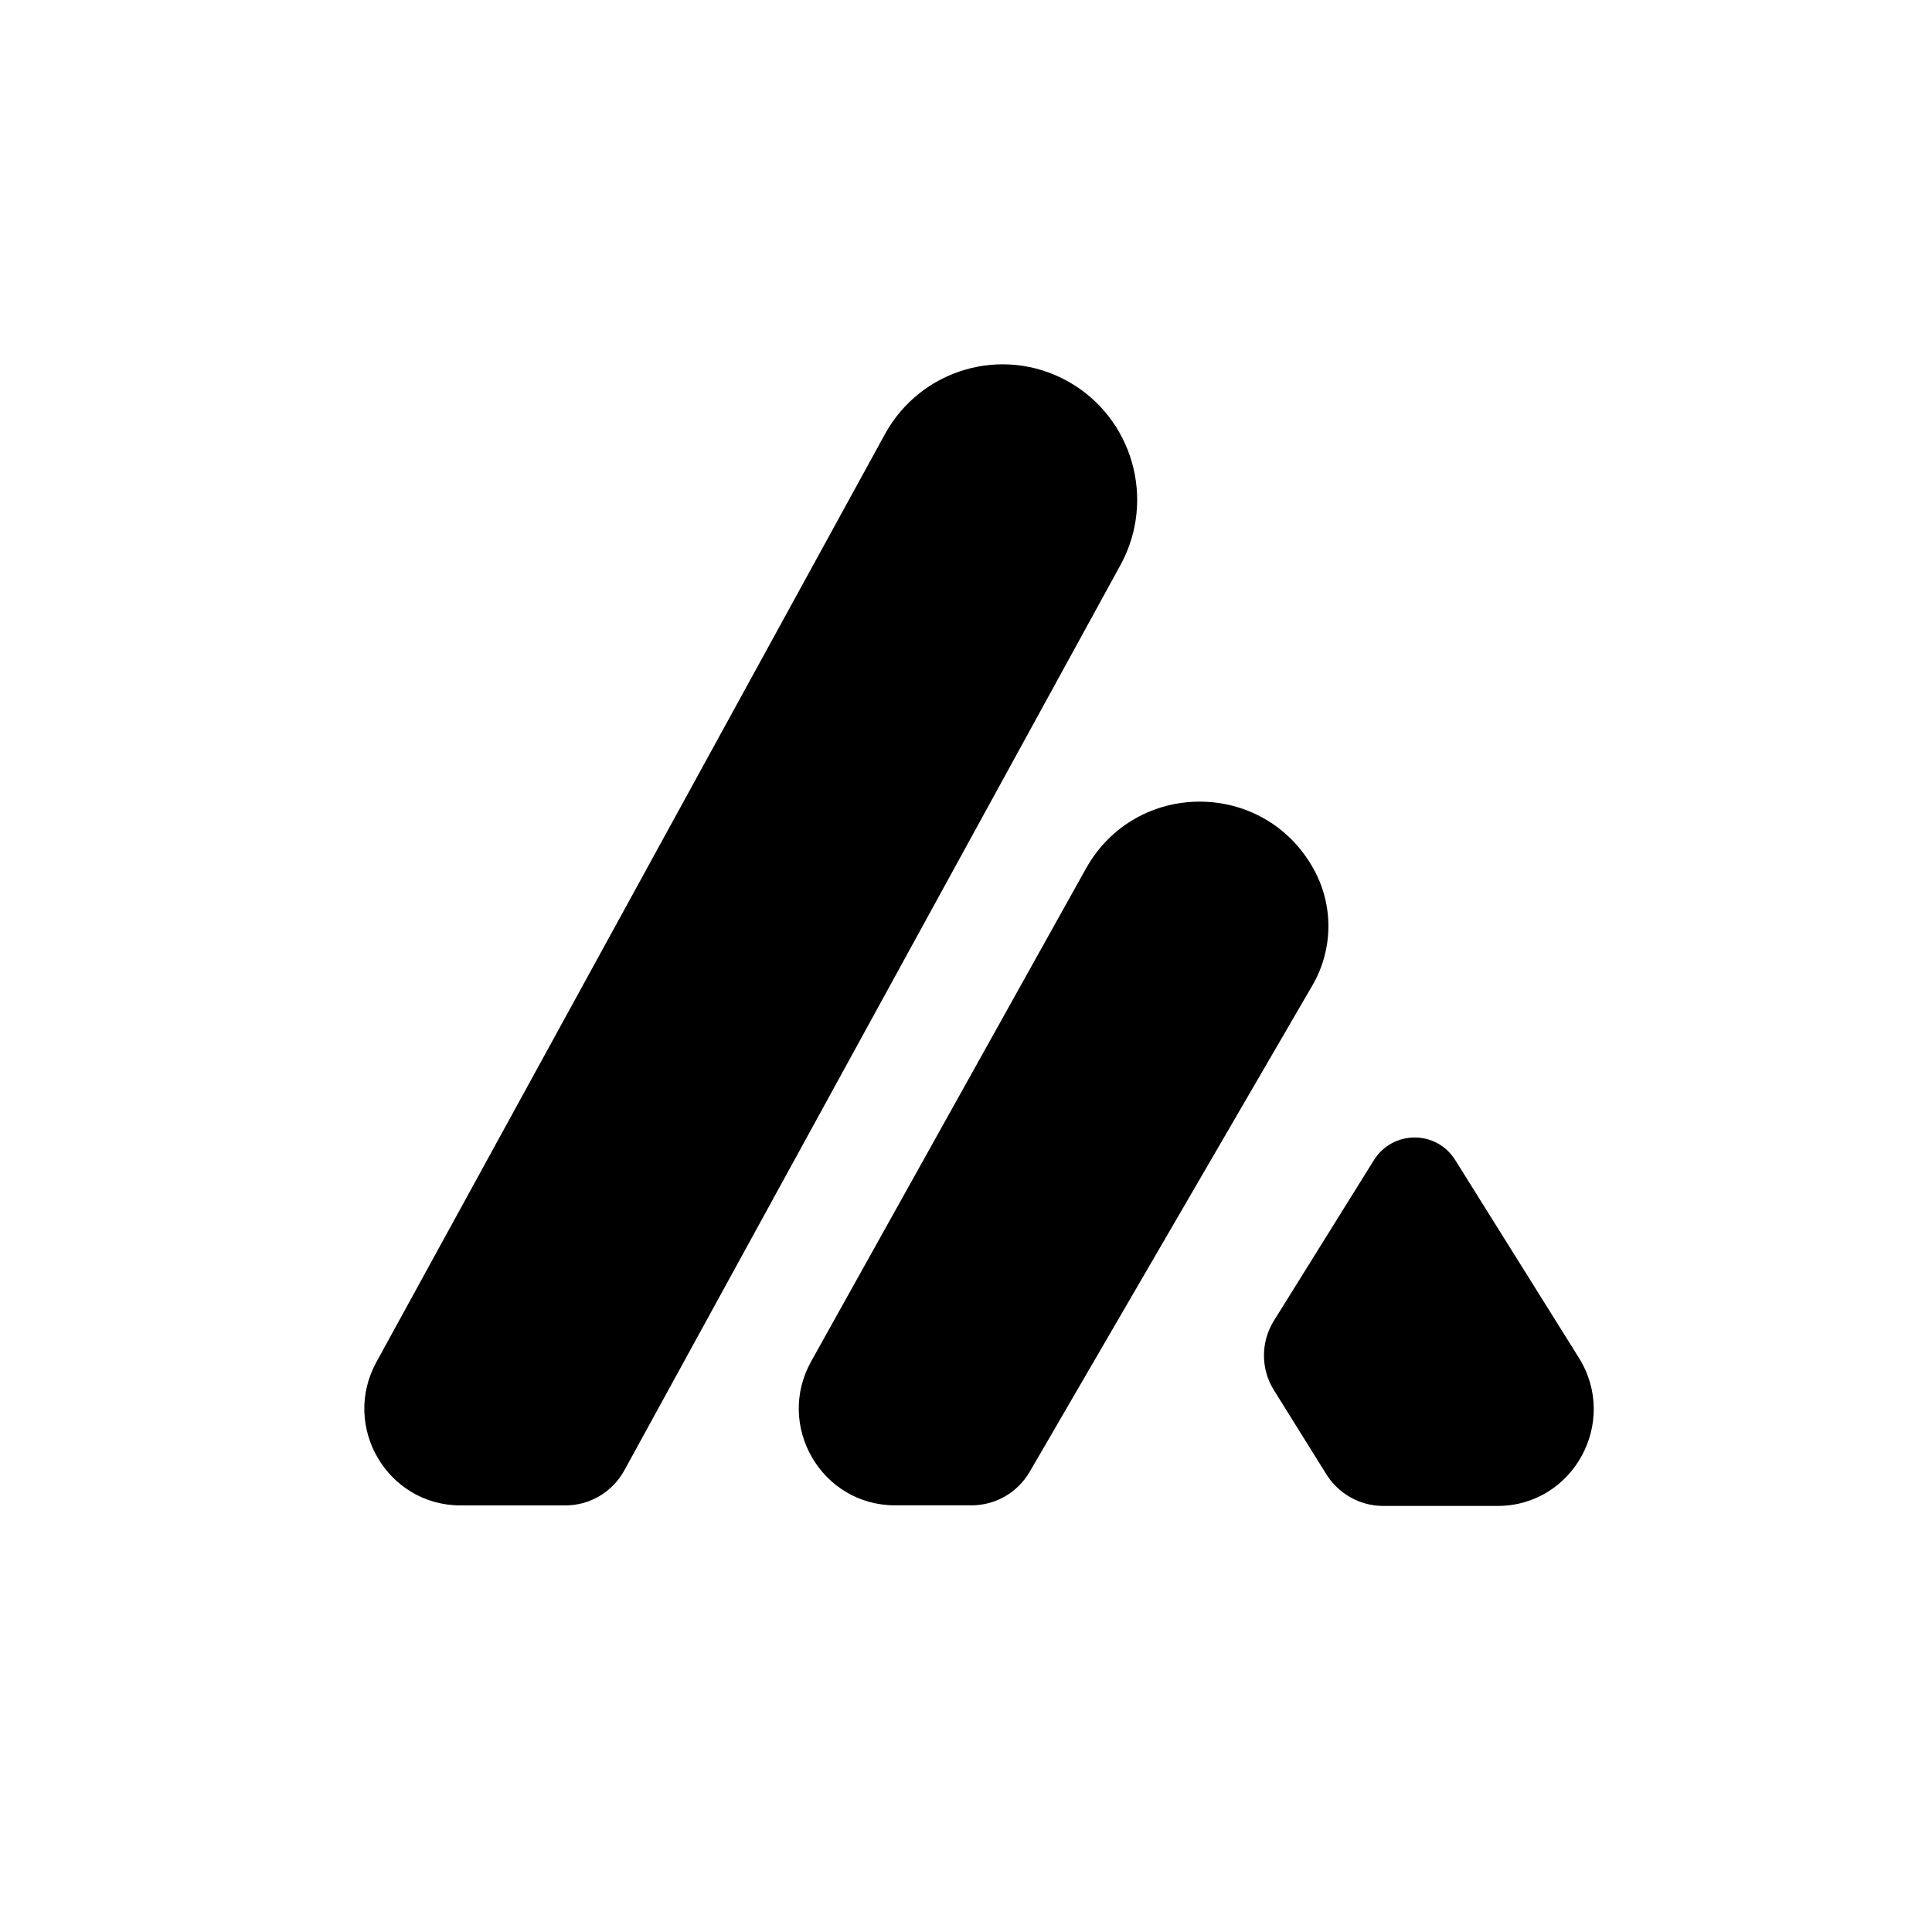
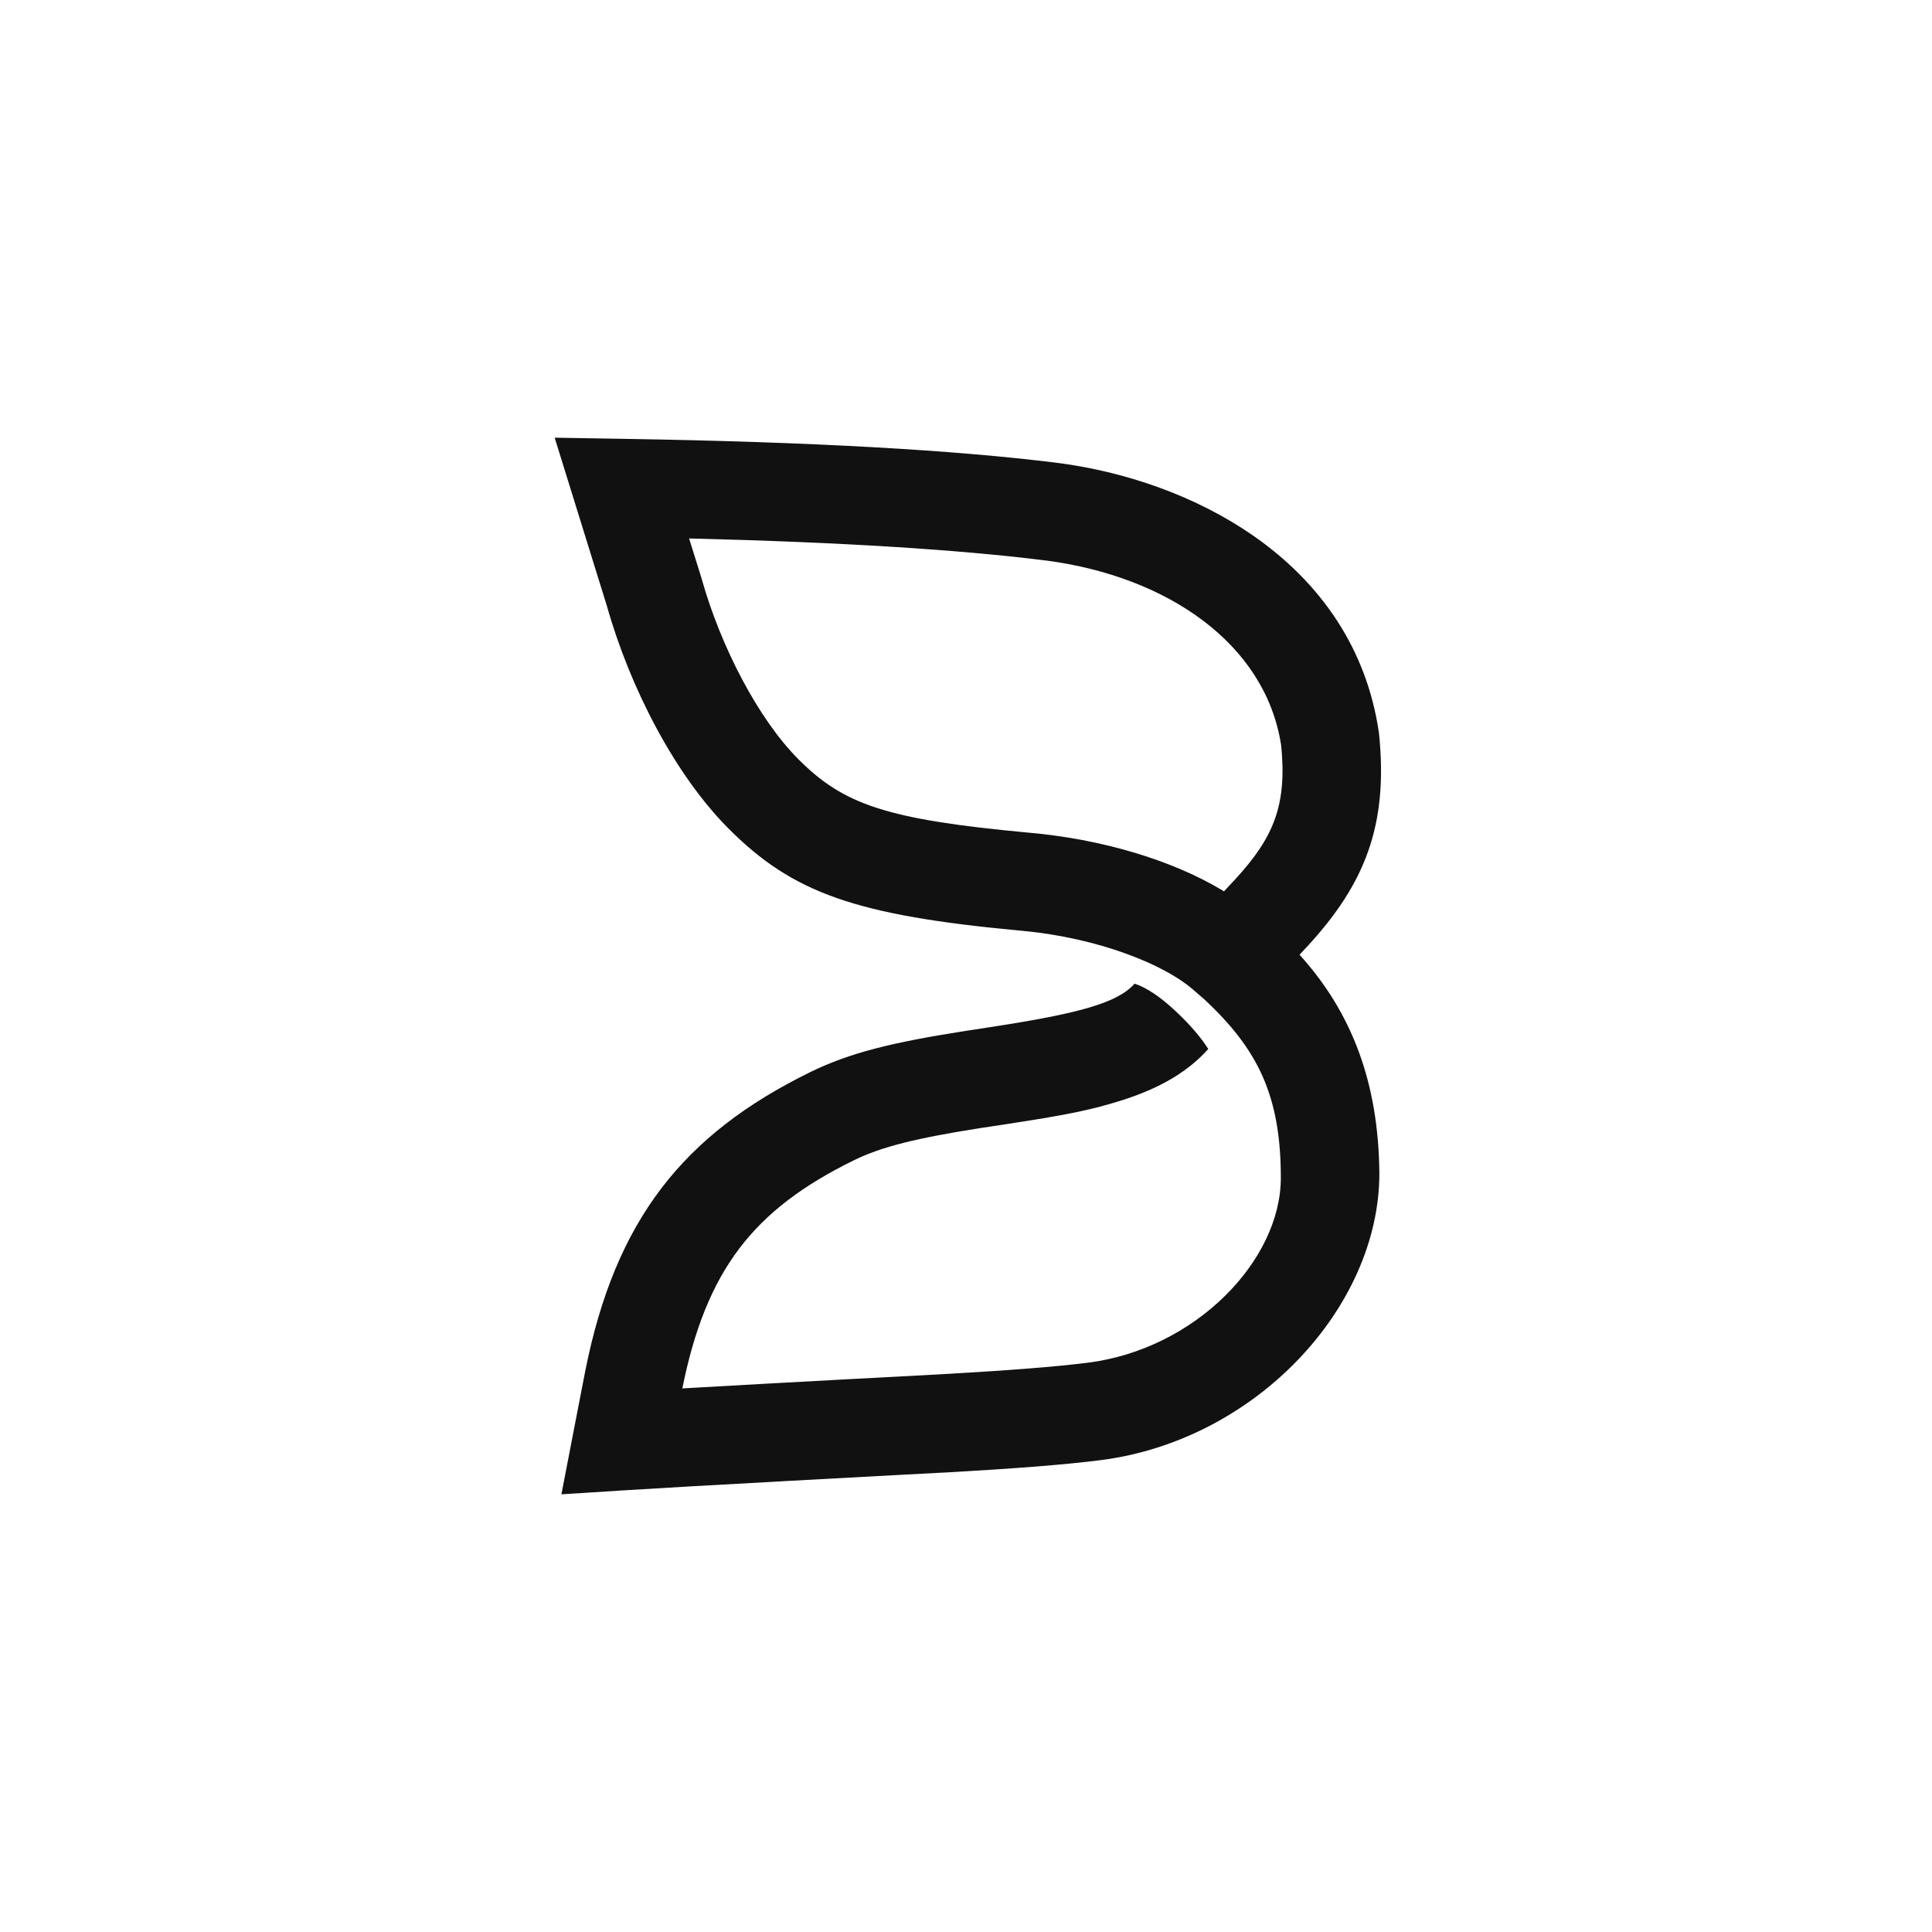
- <svg xmlns="http://www.w3.org/2000/svg" xmlns:xlink="http://www.w3.org/1999/xlink" width="22px" height="22px" viewBox="0 0 22 22" version="1.1">
-   <defs>
-     <path d="M0,0 L22,0 L22,22 L0,22 L0,0 Z" id="path-1" />
-   </defs>
-   <g id="tray-icon-template" stroke="none" fill="none" xlink:href="#path-1" fill-rule="evenodd" stroke-width="1">
-     <g id="编组" transform="translate(0.1484, -0.8516)" fill="#000000">
-       <g transform="translate(4, 5)" id="路径">
-         <path d="M8.217,5.743 C8.786,4.724 10.245,4.726 10.81,5.747 C11.039,6.16 11.034,6.663 10.797,7.071 L7.577,12.611 C7.439,12.848 7.187,12.993 6.915,12.993 L6.043,12.993 C5.207,12.993 4.679,12.087 5.089,11.353 L8.217,5.743 Z" />
-         <path d="M11.496,9.063 C11.711,8.719 12.209,8.718 12.423,9.062 L13.83,11.312 C14.289,12.046 13.765,13 12.904,13 L11.603,13 C11.339,13 11.094,12.863 10.954,12.638 L10.357,11.68 C10.207,11.439 10.207,11.133 10.357,10.892 L11.496,9.063 Z" />
-         <path d="M5.927,0.798 C6.335,0.052 7.267,-0.219 8.008,0.192 C8.749,0.603 9.019,1.541 8.61,2.287 L2.961,12.595 C2.826,12.841 2.569,12.994 2.29,12.994 L1.096,12.994 C0.263,12.994 -0.265,12.095 0.138,11.361 L5.927,0.798 Z" fill-rule="nonzero" />
-       </g>
-     </g>
-   </g>
+ <svg xmlns="http://www.w3.org/2000/svg" width="22" height="22" viewBox="0 0 22 22" fill="none">
+   <path fill-rule="evenodd" clip-rule="evenodd" d="M6.316 4.984L7.091 4.997C9.273 5.032 10.882 5.127 12.018 5.268C12.816 5.367 13.618 5.649 14.261 6.093C15.048 6.637 15.563 7.396 15.701 8.338L15.703 8.351L15.704 8.363C15.81 9.407 15.533 10.069 14.902 10.76C14.888 10.775 14.851 10.814 14.809 10.86L14.798 10.872L14.802 10.876C15.398 11.536 15.698 12.335 15.707 13.362C15.707 14.889 14.297 16.403 12.532 16.627C12.113 16.68 11.583 16.721 10.762 16.768C10.893 16.76 9.95 16.81 8.949 16.865L8.847 16.871C8.183 16.907 7.508 16.945 7.117 16.97L6.393 17.016L6.53 16.305L6.664 15.614C7.006 13.892 7.779 12.92 9.223 12.21C9.679 11.986 10.167 11.869 10.995 11.739C11.036 11.733 11.079 11.726 11.13 11.719C11.162 11.714 11.197 11.708 11.263 11.698C12.308 11.539 12.727 11.417 12.92 11.201C13.057 11.247 13.208 11.348 13.375 11.503C13.542 11.658 13.67 11.805 13.759 11.945C13.499 12.236 13.139 12.426 12.667 12.562C12.636 12.572 12.606 12.58 12.575 12.588L12.529 12.601C12.252 12.673 11.961 12.724 11.433 12.805C11.367 12.815 11.332 12.82 11.3 12.825C11.25 12.833 11.208 12.839 11.168 12.845C10.449 12.958 10.042 13.055 9.72 13.214C8.583 13.773 8.038 14.458 7.766 15.829L7.769 15.81L7.789 15.809C8.912 15.744 10.523 15.659 10.696 15.65L10.707 15.65C10.709 15.649 10.71 15.649 10.711 15.649L10.71 15.649L10.749 15.647C11.499 15.604 11.991 15.566 12.365 15.52L12.39 15.517C13.614 15.361 14.585 14.354 14.585 13.412C14.585 12.476 14.323 11.947 13.713 11.379C13.696 11.364 13.664 11.336 13.617 11.296C13.268 10.975 12.491 10.681 11.659 10.601C11.104 10.547 11.09 10.545 11.616 10.597C9.745 10.423 9.027 10.17 8.294 9.433C7.687 8.823 7.174 7.835 6.909 6.894L6.911 6.901L6.545 5.722L6.316 4.984ZM7.847 6.132L7.986 6.577L7.99 6.591C8.207 7.363 8.634 8.186 9.09 8.644C9.604 9.16 10.086 9.331 11.717 9.482C12.535 9.554 13.335 9.789 13.915 10.136L13.938 10.15L13.945 10.142C14 10.083 14.05 10.03 14.068 10.01L14.072 10.006C14.505 9.532 14.658 9.168 14.588 8.476L14.589 8.489L14.585 8.465C14.399 7.33 13.3 6.568 11.922 6.384L11.88 6.379C10.928 6.261 9.612 6.175 7.869 6.132L7.847 6.132Z" fill="#111111" />
</svg>
